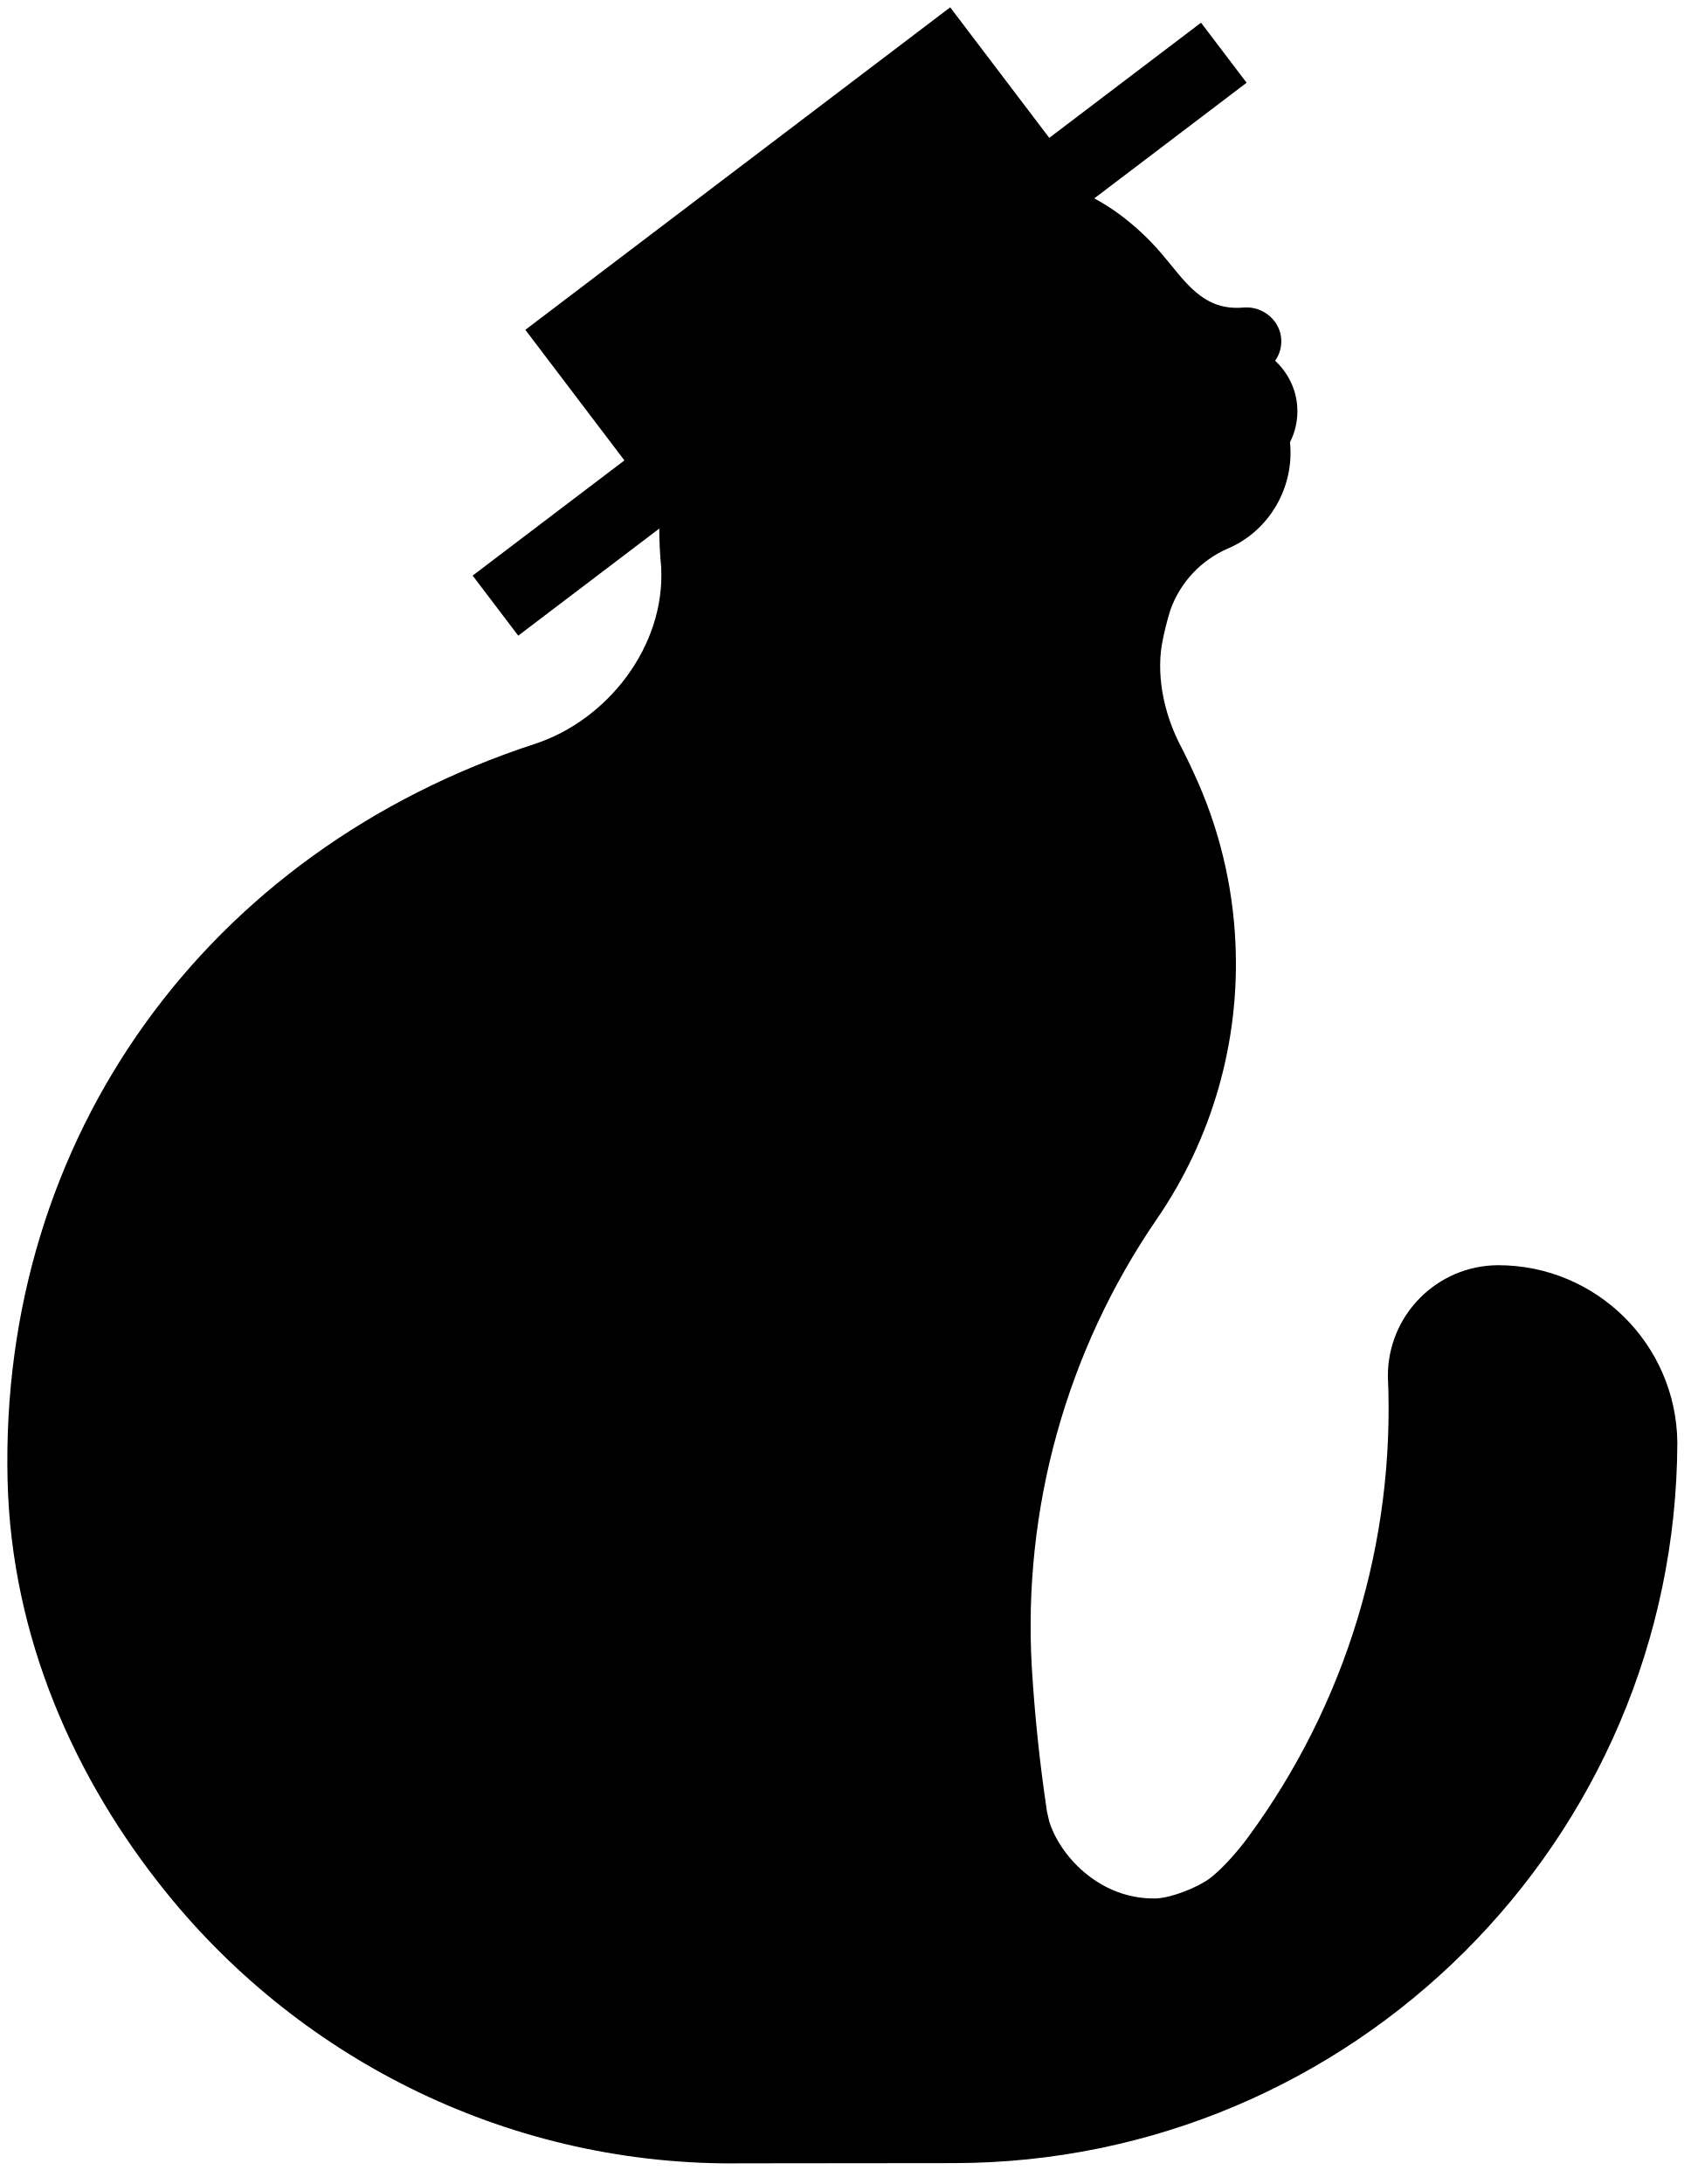
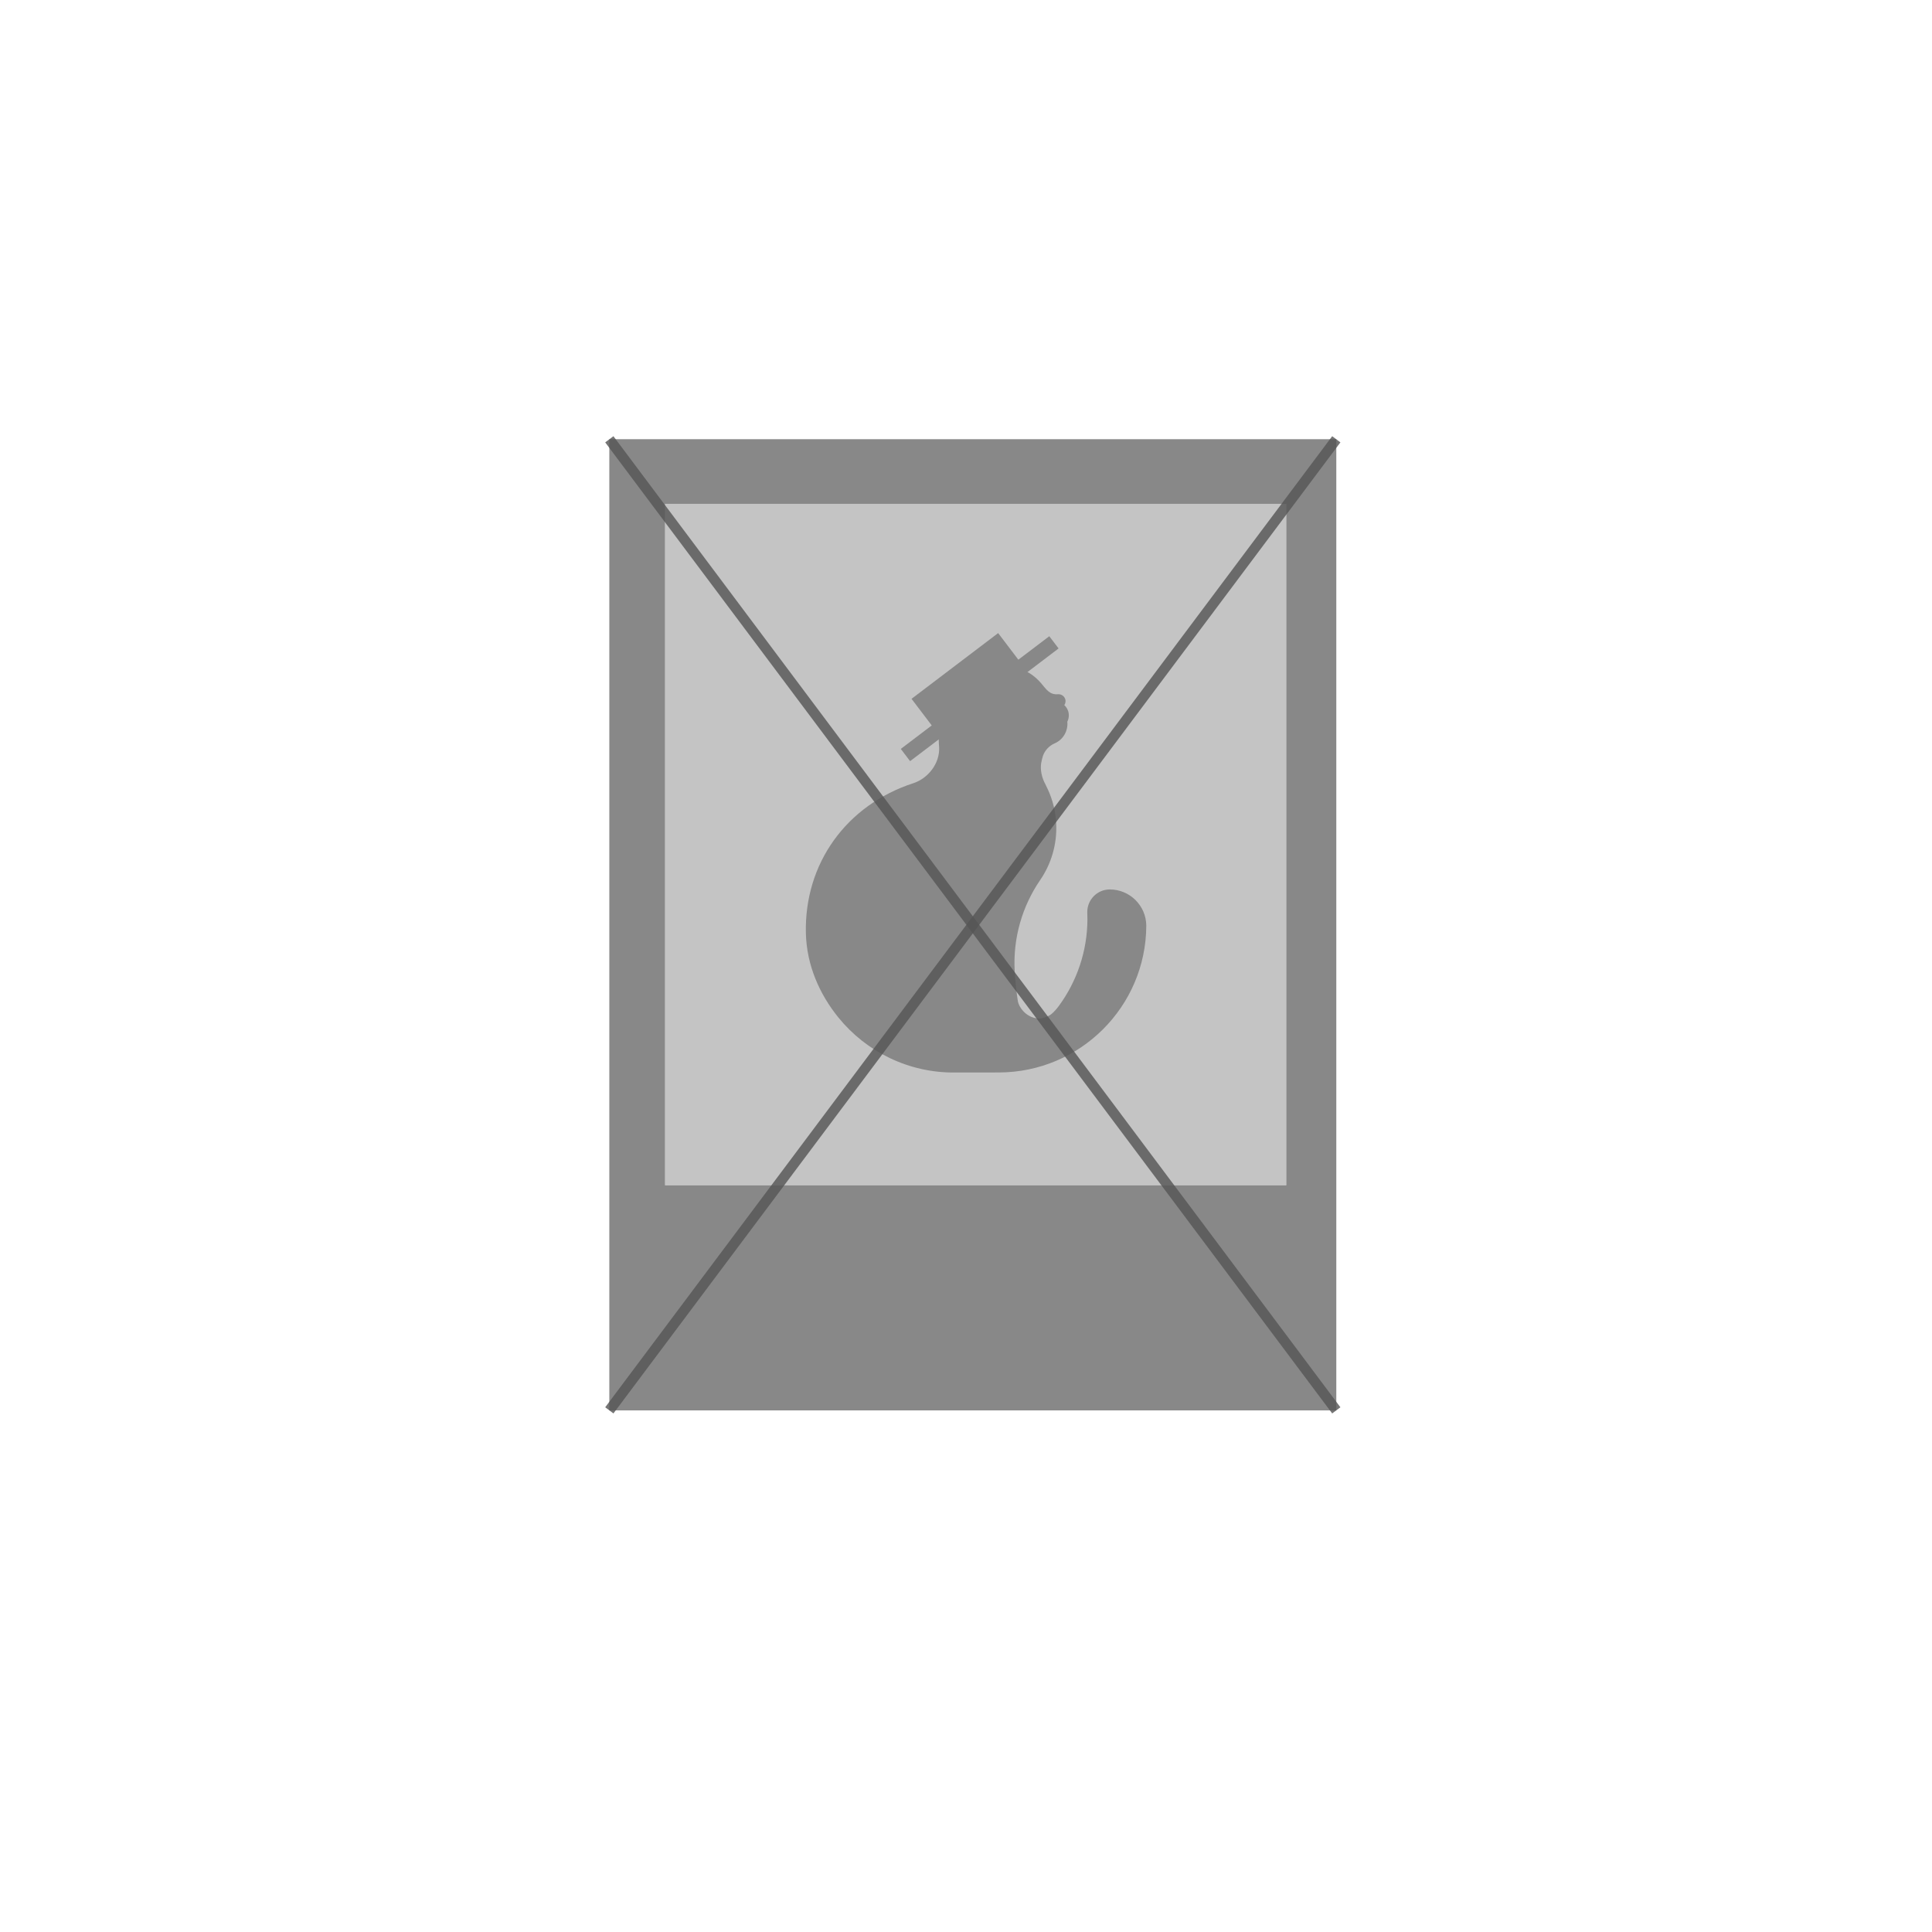
- <svg xmlns="http://www.w3.org/2000/svg" id="catlogo" viewBox="0 0 48 62" fill-rule="evenodd" clip-rule="evenodd" stroke-linecap="round" stroke-linejoin="round" stroke-miterlimit="1.5">
-   <path class="logocat" d="M39.406 39.069a3.143 3.143 0 013.128-3.152 5.09 5.09 0 015.091 5.033c-.04 11.286-9.223 20.443-20.54 20.457l-6.003.006c-6.533.098-12.472-2.896-16.328-7.647C2.131 50.536.323 46.491.215 42.024c-.235-9.732 5.651-17.865 14.974-20.907 2.049-.669 3.709-2.764 3.583-5.027-.282-2.922.543-6.119 2.46-8.38.871-1.029 1.105-1.073 2.202-1.826.166-.114.384-1.145.939-2.163.628-1.15 1.596-2.292 1.703-2.21.018.014.292.561.609 1.749.287 1.078.141 1.617.429 1.611 1.688-.038 3.195.158 4.606 1.166a7.19 7.19 0 011.259 1.162c.666.773 1.163 1.649 2.355 1.529.539-.03 1.015.376 1.045.907a.948.948 0 01-.174.605c.358.335.599.796.629 1.322.02.357-.057.697-.208.995h.001c.13 1.266-.581 2.509-1.757 3.012l.001-.001a3 3 0 00-1.638 1.741 8.206 8.206 0 00-.248 1.012c-.155.984.107 2.062.576 2.928.118.232.231.467.339.704a12.794 12.794 0 011.178 4.824 12.784 12.784 0 01-2.248 7.853 20.424 20.424 0 00-3.533 12.714 46.3 46.3 0 00.41 3.948c.007.049.005.082.052.276.048.198.017.101.06.223.339.967 1.46 2.138 2.999 2.102.428-.01 1.193-.312 1.536-.573.391-.297.829-.821 1.074-1.153a20.51 20.51 0 003.978-13.098" />
-   <path class="logohat" d="M17.729 13.07l-2.813-3.707L26.979.208l2.813 3.706 4.309-3.27 1.294 1.705-20.681 15.696-1.294-1.705 4.309-3.27z" />
-   <path class="logoribbon" d="M28.459 2.226l-11.998 9.106 1.294 1.705 11.998-9.106-1.294-1.705z" />
+ <svg xmlns="http://www.w3.org/2000/svg" width="100%" height="100%" viewBox="-30 -25 156 156" version="1.1" xml:space="preserve" style="fill-rule:evenodd;clip-rule:evenodd;stroke-linecap:round;stroke-linejoin:round;stroke-miterlimit:1.5;">
+   <g transform="matrix(1,0,0,1,-1447,-3157)">
+     <g id="Artboard8" transform="matrix(1,0,0,1,-0.464707,-0.99272)">
+       <rect x="1447.46" y="3157.99" width="95.856" height="99.641" style="fill:none;" />
+       <g id="noimage">
+         <g>
+           <g transform="matrix(0.94136,0,0,0.826371,84.0727,558.259)">
+             <rect x="1473.5" y="3164.94" width="53.285" height="66.583" style="fill:rgb(196,196,196);" />
+           </g>
+           <g id="cat" transform="matrix(-0.00275526,-1.3677e-05,-1.48735e-05,0.0029963,1485.87,3219.94)">
+             <path d="M-7012.36,-4471.27C-7010.1,-4807.44 -7303.57,-5082.06 -7667.3,-5084.13C-8254.3,-5087.48 -8734.45,-4654.22 -8743.63,-4115.29C-8746.98,-1931.58 -6824.37,-150.956 -4443.18,-137.383C-4265.94,-136.373 -3197.86,-130.849 -3179.99,-130.521C-1805.49,-105.346 -552.846,-678.958 263.571,-1594.48C818.821,-2216.92 1203.46,-2997.68 1230.83,-3861.88C1290.45,-5744.83 60.463,-7324.07 -1898,-7921.61C-2328.43,-8052.94 -2675.63,-8459.96 -2646.59,-8897.72C-2584.32,-9462.8 -2754.59,-10082 -3155.49,-10521.5C-3337.85,-10721.4 -3386.99,-10730 -3617.04,-10876.8C-3651.88,-10899.1 -3696.47,-11098.7 -3812.36,-11296.3C-3943.22,-11519.4 -4145.8,-11741.3 -4168.33,-11725.5C-4172.09,-11722.9 -4230.37,-11617.2 -4298.2,-11387.8C-4359.82,-11179.3 -4329.61,-11074.9 -4390.23,-11076.4C-4745.42,-11085.3 -5062.57,-11048.9 -5360.66,-10855.2C-5459.14,-10791.2 -5547.55,-10715 -5626.66,-10631.6C-5767.75,-10482.7 -5873.27,-10313.7 -6123.91,-10338C-6237.19,-10344.3 -6337.89,-10266.2 -6344.71,-10163.5C-6347.58,-10120.2 -6333.9,-10079.4 -6308.62,-10046.2C-6384.36,-9981.83 -6435.61,-9892.76 -6442.36,-9791.02C-6446.94,-9722.03 -6431.14,-9656.18 -6399.71,-9598.36L-6399.84,-9598.34C-6428.65,-9353.61 -6280.26,-9112.4 -6033.39,-9013.94L-6033.54,-9014.03C-5875.65,-8951.16 -5747.02,-8826.22 -5690.76,-8675.7C-5670.74,-8611.09 -5650.62,-8546.13 -5639.62,-8479.71C-5608.04,-8289.03 -5664.23,-8080.69 -5763.85,-7913.67C-5788.95,-7868.83 -5813.04,-7823.49 -5835.98,-7777.67C-5981.68,-7493.23 -6070.63,-7178.64 -6088.82,-6845.55C-6119.48,-6283.95 -5944.28,-5756.18 -5623.98,-5323.85C-5109.47,-4623.52 -4833,-3767.99 -4894.01,-2860.6C-4908.04,-2651.95 -4938.21,-2373.26 -4984.3,-2097.05C-4985.87,-2087.67 -4985.55,-2081.27 -4995.6,-2043.63C-5005.81,-2005.44 -4999.3,-2024.13 -5008.44,-2000.54C-5080.8,-1813.78 -5317.84,-1588.29 -5641.54,-1596.77C-5731.73,-1599.13 -5892.23,-1658.29 -5964.17,-1709.11C-6046.2,-1767.04 -6137.88,-1868.78 -6189.04,-1933.3C-6721.89,-2605.34 -7017.86,-3422.07 -7017.86,-4271.44C-7017.86,-4338.22 -7016.03,-4404.91 -7012.37,-4471.43" style="fill:rgb(136,136,136);stroke:rgb(67,0,71);stroke-opacity:0;stroke-width:144.76px;" />
+           </g>
+           <g id="hat" transform="matrix(0.527053,-0.400033,0.354305,0.466806,1052.96,3207.42)">
+             <path d="M543.857,432.104L543.857,427.501L557.126,427.502L557.126,432.104L561.866,432.105L561.866,434.222L539.118,434.221L539.118,432.104L543.857,432.104Z" style="fill:rgb(136,136,136);" />
+             <path d="M539.09,433.971L538.803,433.971C538.803,434.109 538.803,434.201 538.803,434.218C538.803,434.429 538.927,434.504 538.927,434.504C538.927,434.504 538.986,434.577 539.122,434.577C539.148,434.577 539.288,434.577 539.526,434.577L539.526,433.866C539.288,433.866 539.122,433.866 539.122,433.866L539.09,433.971ZM540.785,433.866C540.554,433.866 540.343,433.866 540.155,433.866L540.155,434.577C540.343,434.577 540.554,434.577 540.785,434.577L540.785,433.866ZM539.433,433.26C539.433,433.012 539.433,432.756 539.433,432.549L538.803,432.549C538.803,432.756 538.803,433.012 538.803,433.26L539.433,433.26ZM542.045,433.866C541.825,433.866 541.614,433.866 541.415,433.866L541.415,434.577C541.614,434.577 541.825,434.577 542.045,434.577L542.045,433.866ZM539.353,432.459C539.506,432.459 539.724,432.459 539.983,432.459L539.983,431.748C539.724,431.748 539.506,431.748 539.353,431.748L539.353,432.459ZM543.304,433.866C543.088,433.866 542.878,433.866 542.674,433.866L542.674,434.577C542.878,434.577 543.088,434.577 543.304,434.577L543.304,433.866ZM540.613,432.459C540.815,432.459 541.027,432.459 541.242,432.459L541.242,431.748C541.027,431.748 540.815,431.748 540.613,431.748L540.613,432.459ZM544.563,433.866C544.35,433.866 544.139,433.866 543.934,433.866L543.934,434.577C544.139,434.577 544.35,434.577 544.563,434.577L544.563,433.866ZM541.872,432.459C542.089,432.459 542.301,432.459 542.502,432.459L542.502,431.748C542.301,431.748 542.089,431.748 541.872,431.748L541.872,432.459ZM545.823,433.866C545.61,433.866 545.4,433.866 545.193,433.866L545.193,434.577C545.4,434.577 545.61,434.577 545.823,434.577L545.823,433.866ZM543.542,431.748L543.131,431.748L543.131,432.459C543.418,432.459 543.642,432.459 543.761,432.459L543.761,432.403C543.907,432.418 544.172,432.402 544.172,432.096C544.172,432.046 544.172,431.777 544.172,431.393L543.542,431.393L543.542,431.748ZM547.082,433.866C546.871,433.866 546.661,433.866 546.453,433.866L546.453,434.577C546.661,434.577 546.871,434.577 547.082,434.577L547.082,433.866ZM548.342,433.866C548.131,433.866 547.921,433.866 547.712,433.866L547.712,434.577C547.921,434.577 548.131,434.577 548.342,434.577L548.342,433.866ZM544.172,430.682C544.172,430.455 544.172,430.214 544.172,429.971L543.542,429.971C543.542,430.214 543.542,430.455 543.542,430.682L544.172,430.682ZM549.601,433.866C549.391,433.866 549.181,433.866 548.971,433.866L548.971,434.577C549.181,434.577 549.391,434.577 549.601,434.577L549.601,433.866ZM544.172,429.26C544.172,429.01 544.172,428.768 544.172,428.549L543.543,428.549C543.543,428.768 543.543,429.01 543.543,429.26L544.172,429.26ZM550.861,433.866C550.651,433.866 550.441,433.866 550.231,433.866L550.231,434.577C550.441,434.577 550.651,434.577 550.861,434.577L550.861,433.866ZM543.751,427.838C543.779,427.849 543.816,427.857 543.861,427.857C543.882,427.857 543.997,427.857 544.189,427.857L544.189,427.146C543.997,427.146 543.861,427.146 543.861,427.146C543.861,427.146 543.667,427.784 543.667,427.784C543.667,427.784 543.543,427.505 543.543,427.505C543.543,427.505 543.543,427.648 543.543,427.838L543.751,427.838ZM552.12,433.866C551.911,433.866 551.701,433.866 551.49,433.866L551.49,434.577C551.701,434.577 551.911,434.577 552.12,434.577L552.12,433.866ZM544.819,427.857C545.006,427.857 545.217,427.857 545.448,427.857L545.448,427.146C545.217,427.146 545.006,427.146 544.819,427.146L544.819,427.857ZM553.38,433.866C553.171,433.866 552.961,433.866 552.75,433.866L552.75,434.577C552.961,434.577 553.171,434.577 553.38,434.577L553.38,433.866ZM546.078,427.857C546.279,427.857 546.489,427.857 546.708,427.857L546.708,427.146C546.489,427.146 546.279,427.146 546.078,427.146L546.078,427.857ZM554.639,433.866C554.431,433.866 554.221,433.866 554.009,433.866L554.009,434.577C554.221,434.577 554.431,434.577 554.639,434.577L554.639,433.866ZM547.337,427.857C547.543,427.857 547.753,427.857 547.967,427.857L547.967,427.146C547.753,427.146 547.543,427.146 547.338,427.146L547.337,427.857ZM555.898,433.867C555.691,433.866 555.481,433.866 555.269,433.866L555.269,434.577C555.481,434.577 555.691,434.577 555.898,434.577L555.898,433.867ZM548.597,427.857C548.804,427.857 549.015,427.857 549.227,427.857L549.227,427.146C549.015,427.146 548.804,427.146 548.597,427.146L548.597,427.857ZM557.158,433.867C556.952,433.867 556.742,433.867 556.528,433.867L556.528,434.578C556.742,434.578 556.952,434.578 557.158,434.578L557.158,433.867ZM549.856,427.857C550.066,427.857 550.276,427.857 550.486,427.857L550.486,427.146C550.276,427.146 550.066,427.146 549.856,427.146L549.856,427.857ZM558.417,433.867C558.214,433.867 558.004,433.867 557.788,433.867L557.788,434.578C558.004,434.578 558.214,434.578 558.417,434.578L558.417,433.867ZM551.116,427.857C551.327,427.857 551.537,427.857 551.746,427.857L551.746,427.146C551.537,427.146 551.327,427.146 551.116,427.146L551.116,427.857ZM559.677,433.867C559.478,433.867 559.267,433.867 559.047,433.867L559.047,434.578C559.267,434.578 559.478,434.578 559.677,434.578L559.677,433.867ZM557.028,432.091L556.811,432.091C556.811,432.308 556.936,432.388 556.936,432.388C556.936,432.388 556.996,432.46 557.133,432.46C557.176,432.46 557.406,432.46 557.744,432.46L557.744,431.749C557.406,431.749 557.133,431.749 557.133,431.749L557.028,432.091ZM552.375,427.857C552.588,427.857 552.799,427.857 553.005,427.857L553.005,427.146C552.799,427.146 552.588,427.146 552.375,427.146L552.375,427.857ZM560.936,433.867C560.751,433.867 560.54,433.867 560.306,433.867L560.306,434.578C560.54,434.578 560.751,434.578 560.936,434.578L560.936,433.867ZM556.811,430.669C556.811,430.929 556.811,431.171 556.811,431.38L557.441,431.38C557.441,431.171 557.441,430.929 557.441,430.669L556.811,430.669ZM558.374,432.46C558.573,432.46 558.785,432.46 559.004,432.46L559.004,431.749C558.785,431.749 558.573,431.749 558.374,431.749L558.374,432.46ZM553.635,427.857C553.851,427.857 554.061,427.857 554.264,427.857L554.264,427.146C554.061,427.146 553.851,427.146 553.635,427.146L553.635,427.857ZM561.566,434.336L561.566,434.578C561.742,434.578 561.863,434.578 561.863,434.578C561.863,434.578 561.675,434.505 561.675,434.505C561.675,434.505 562.181,434.64 562.181,434.218C562.181,434.191 562.181,434.049 562.181,433.85L561.551,433.85C561.551,434.049 561.551,434.191 561.551,434.218C561.551,434.263 561.557,434.303 561.566,434.336ZM559.633,432.46C559.847,432.46 560.059,432.46 560.263,432.46L560.263,431.749C560.059,431.749 559.847,431.749 559.633,431.749L559.633,432.46ZM556.811,429.247C556.811,429.48 556.811,429.72 556.811,429.958L557.441,429.958C557.441,429.72 557.441,429.48 557.441,429.247L556.811,429.247ZM554.894,427.857C555.117,427.857 555.327,427.857 555.524,427.857L555.524,427.146C555.327,427.146 555.117,427.146 554.894,427.146L554.894,427.857ZM561.551,432.428C561.551,432.621 561.551,432.879 561.551,433.139L562.181,433.139C562.181,432.879 562.181,432.621 562.181,432.428L561.551,432.428ZM560.893,432.46C561.141,432.46 561.357,432.46 561.523,432.46L561.523,431.749C561.357,431.749 561.141,431.749 560.893,431.749L560.893,432.46ZM556.812,427.825C556.812,428.006 556.812,428.253 556.812,428.536L557.441,428.536C557.441,428.253 557.441,428.006 557.441,427.825L556.812,427.825ZM556.154,427.857C556.41,427.857 556.623,427.857 556.783,427.857L556.783,427.146C556.623,427.146 556.41,427.146 556.154,427.146L556.154,427.857Z" style="fill:rgb(67,0,71);fill-opacity:0;" />
+           </g>
+           <g transform="matrix(1,0,0,1,2.82502,4.13582)">
+             <path d="M1522.54,3164.32L1463.84,3164.32L1463.84,3242.74L1522.54,3242.74L1522.54,3164.32ZM1518.5,3169.54L1468.34,3169.54L1468.34,3224.56L1518.5,3224.56L1518.5,3169.54Z" style="fill:rgb(136,136,136);" />
+           </g>
+         </g>
+         <g transform="matrix(1,0,0,1,0.464707,0.99272)">
+           <path d="M1466.2,3167.47L1524.9,3245.88" style="fill:none;stroke:rgb(85,85,85);stroke-opacity:0.81;stroke-width:0.83px;stroke-linecap:butt;stroke-miterlimit:2.957;" />
+         </g>
+         <g transform="matrix(1,0,0,1,0.464707,0.99272)">
+           <path d="M1466.2,3245.88L1524.9,3167.47" style="fill:none;stroke:rgb(85,85,85);stroke-opacity:0.81;stroke-width:0.83px;stroke-linecap:butt;stroke-miterlimit:2.957;" />
+         </g>
+       </g>
+     </g>
+   </g>
</svg>
